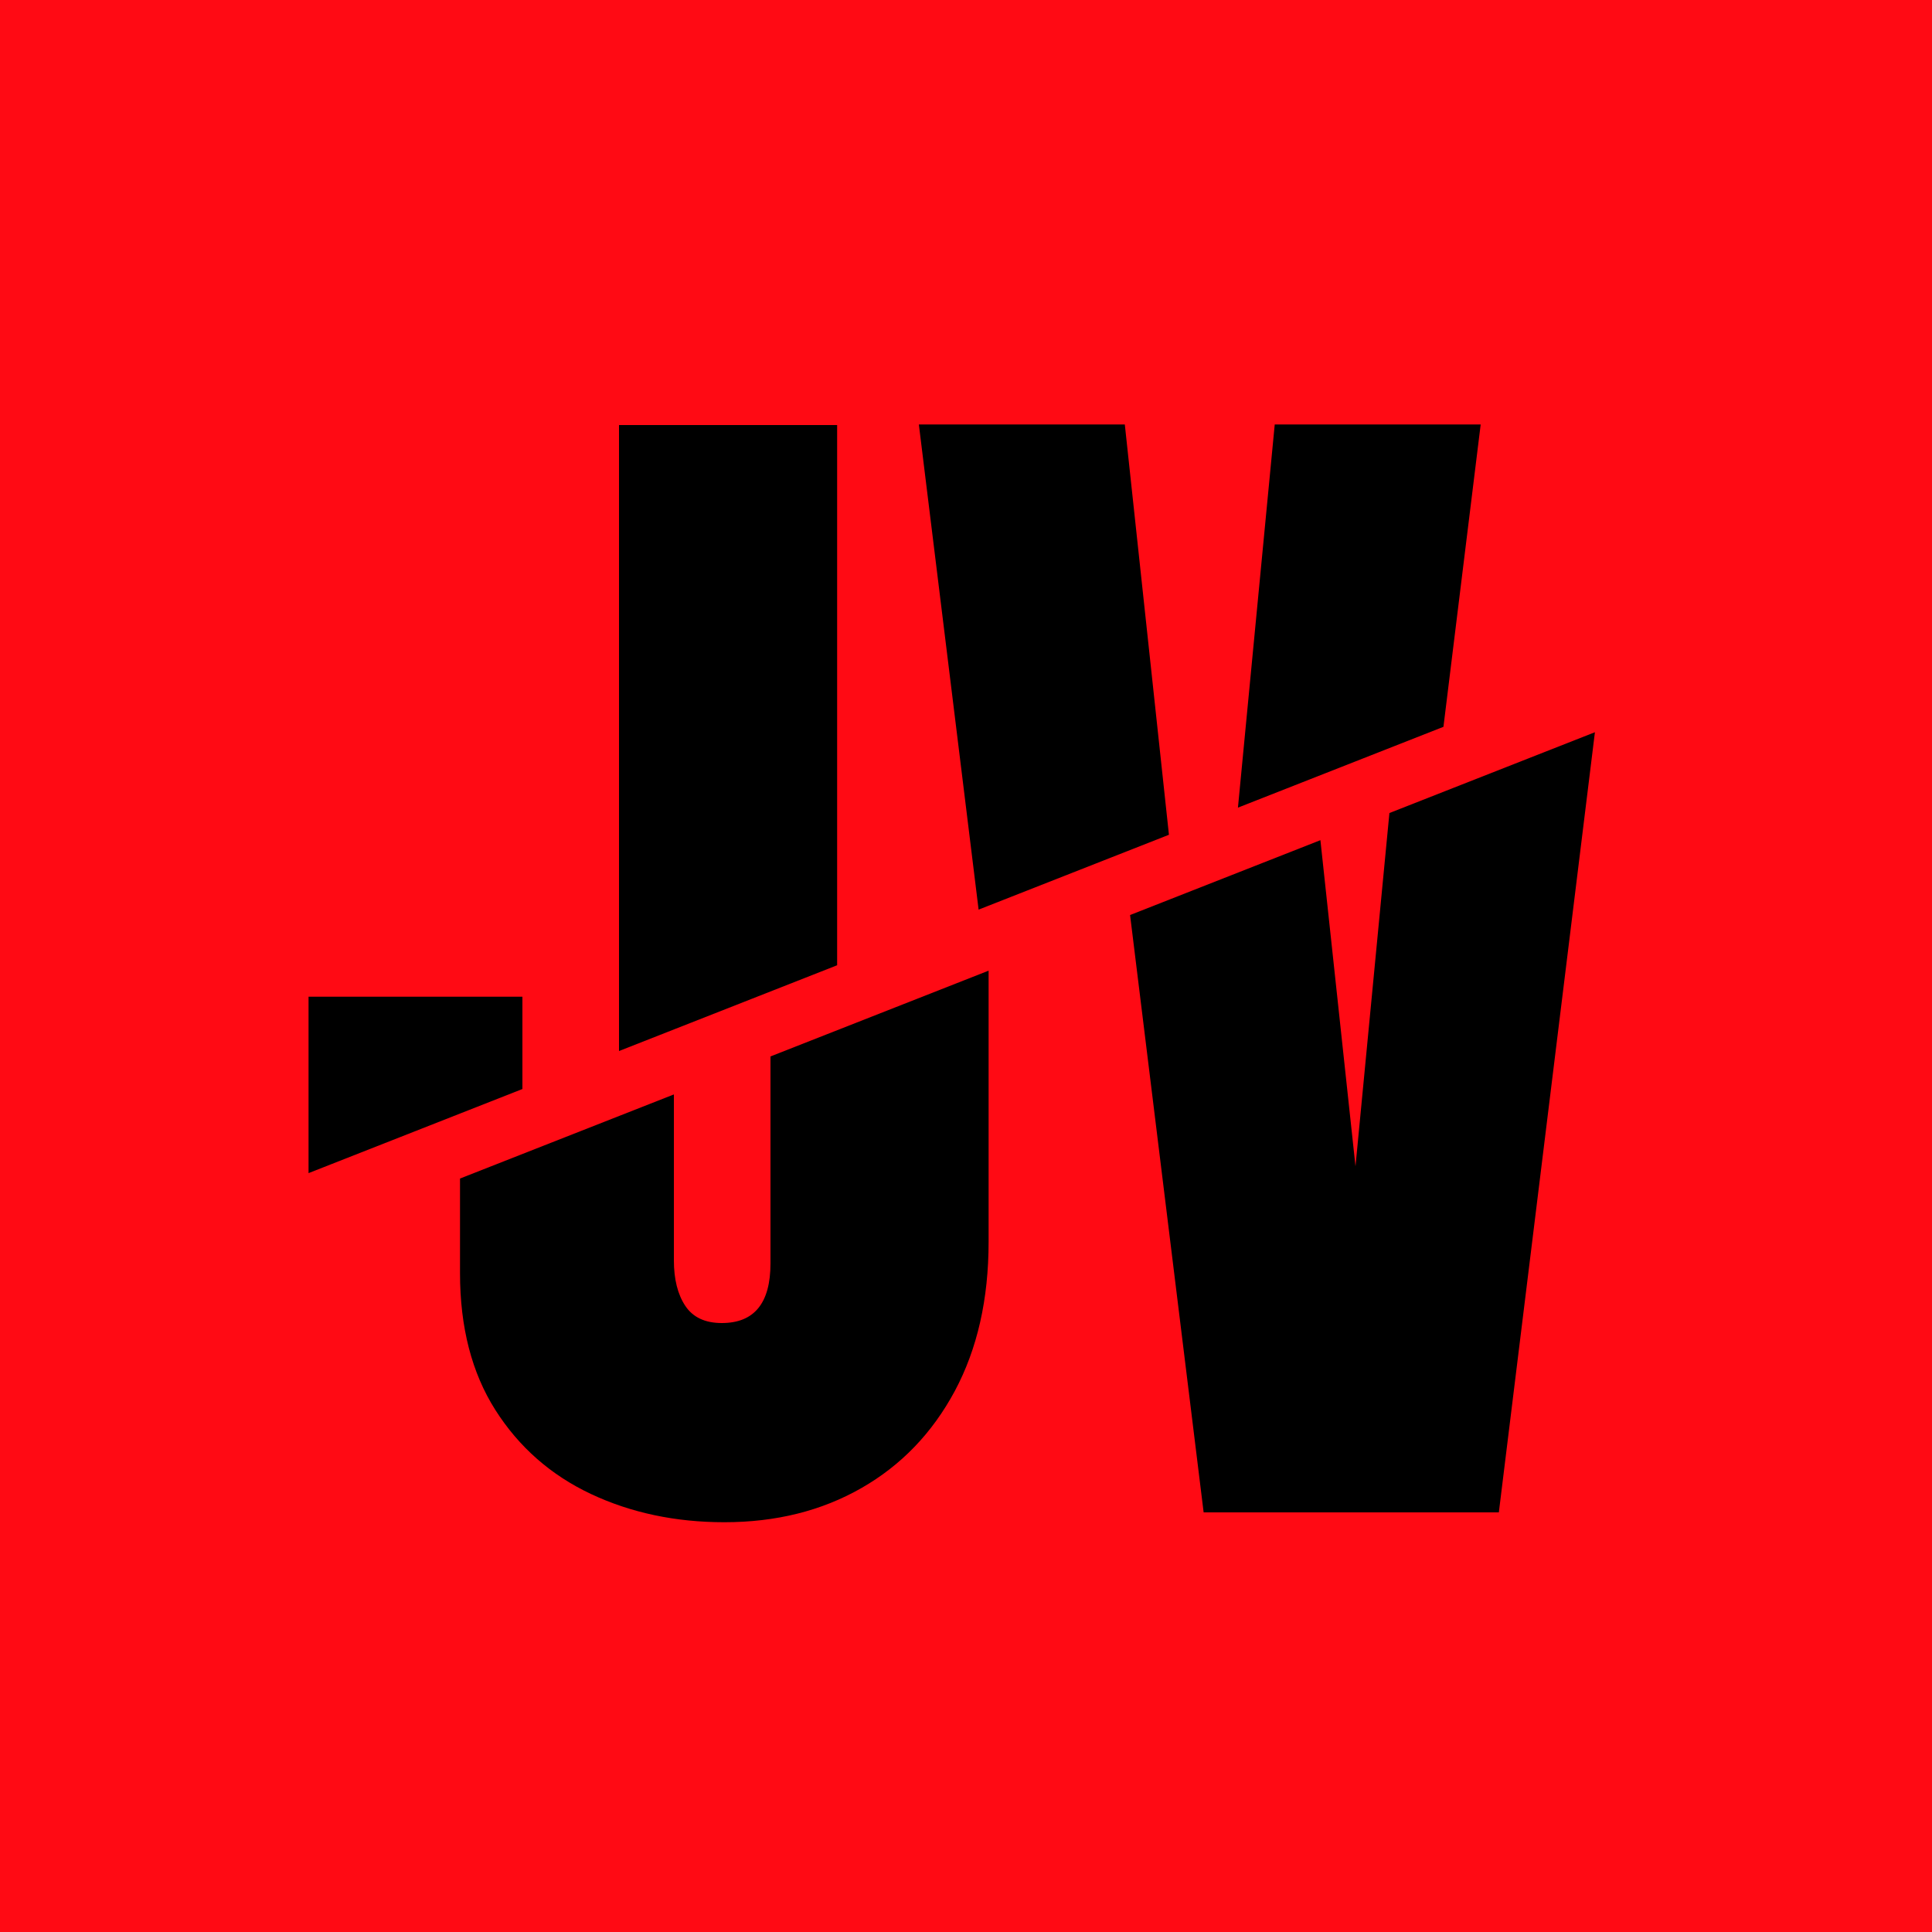
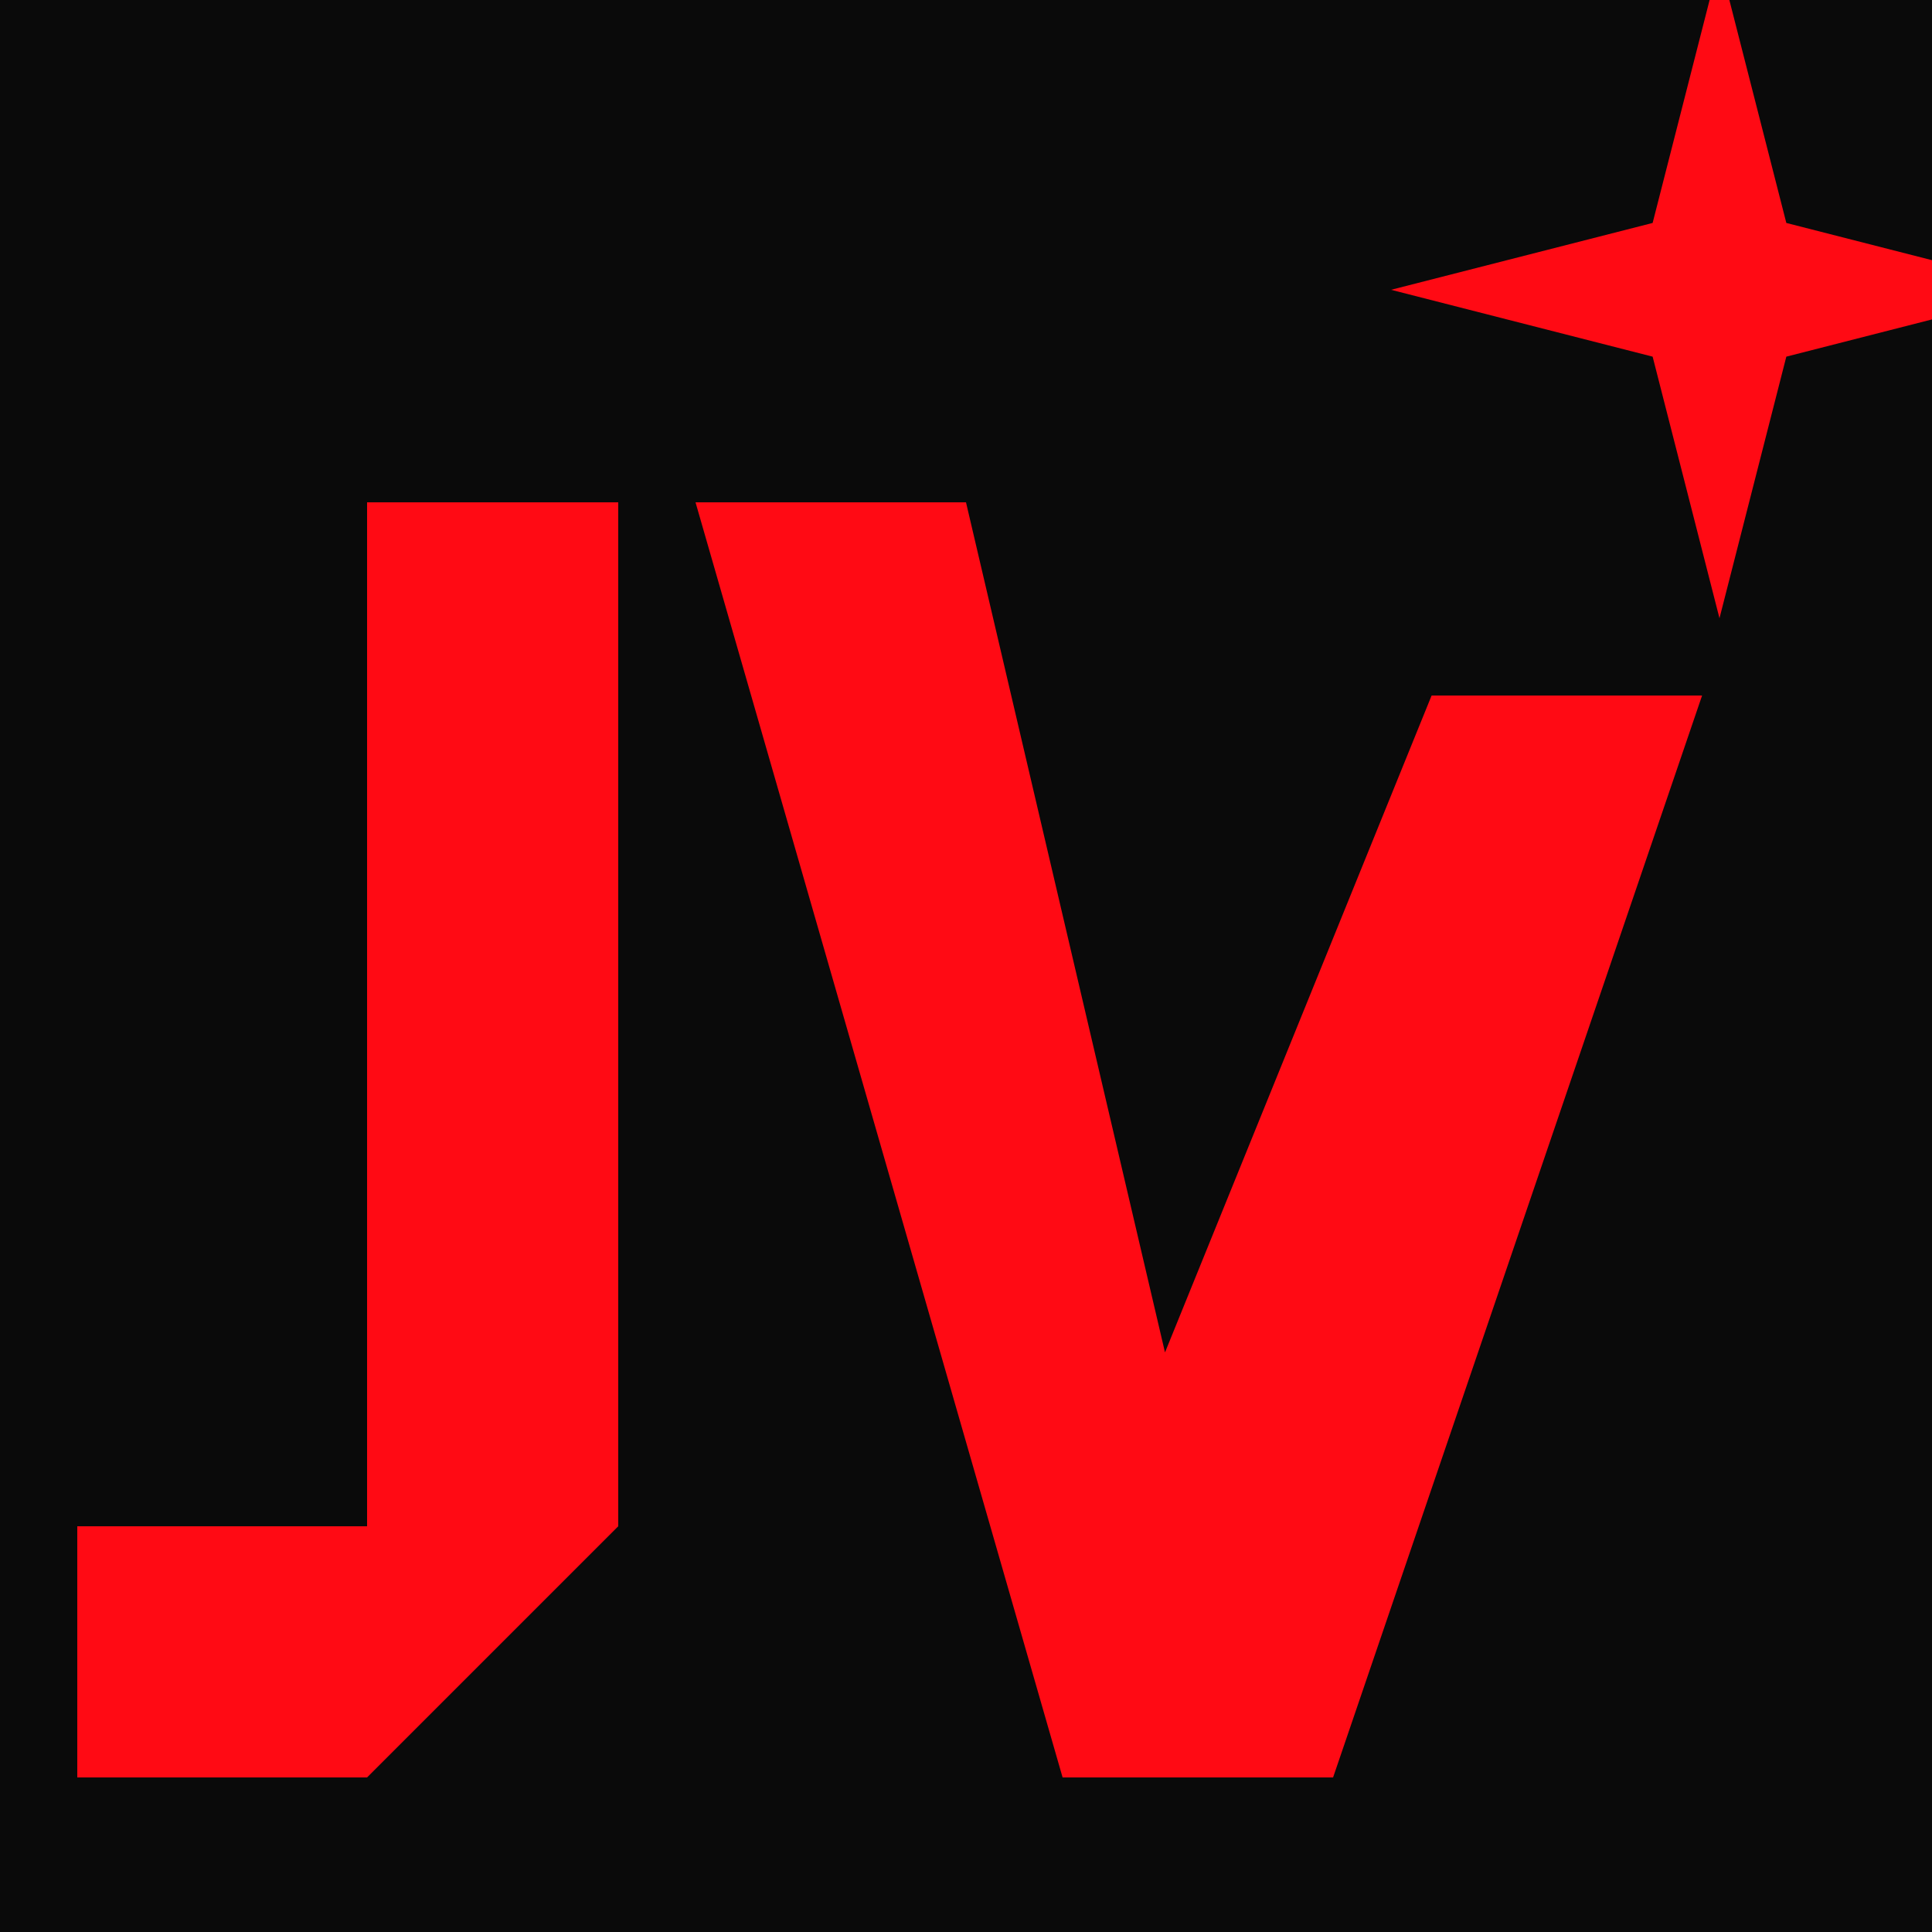
<svg xmlns="http://www.w3.org/2000/svg" viewBox="0 0 100 100" width="100" height="100">
-   <rect width="100" height="100" fill="#ff0a14" />
-   <g transform="translate(14.76 0)">
-     <defs>
-       <clipPath id="aiu">
-         <polygon points="-4,18 66.64,18 66.64,34.99 -4,62.77" />
-       </clipPath>
-       <clipPath id="ail">
-         <polygon points="-4,62.77 66.64,34.99 66.64,82 -4,82" />
-       </clipPath>
-     </defs>
-     <path d="M14.89 78.51Q11.1 78.51 7.99 77.05Q4.87 75.58 3.04 72.7Q1.21 69.82 1.21 65.62V51.59H12.28V64.95Q12.28 66.42 12.87 67.31Q13.46 68.2 14.76 68.2Q17.28 68.2 17.28 65.11V22H28.57V64Q28.57 68.45 26.82 71.72Q25.07 74.98 21.99 76.74Q18.9 78.51 14.89 78.51Z M39.7 78 32.8 21.97H43.46L47.56 60.09L51.22 21.97H61.88L54.98 78Z" fill="#000" clip-path="url(#aiu)" />
-     <g transform="translate(7.84 0.28)">
-       <path d="M14.89 78.51Q11.1 78.51 7.99 77.05Q4.87 75.58 3.04 72.7Q1.21 69.82 1.21 65.62V51.59H12.28V64.95Q12.28 66.42 12.87 67.31Q13.46 68.2 14.76 68.2Q17.28 68.2 17.28 65.11V22H28.57V64Q28.57 68.45 26.82 71.72Q25.07 74.98 21.99 76.74Q18.9 78.51 14.89 78.51Z M39.7 78 32.8 21.97H43.46L47.56 60.09L51.22 21.97H61.88L54.98 78Z" fill="#000" clip-path="url(#ail)" />
-     </g>
-   </g>
+   <rect width="100" height="100" fill="#0a0a0a" />
+   <path fill="#ff0a14" d="M19.00 26.00 L32.00 26.00 L32.00 79.00 L19.00 92.00 L4.00 92.00 L4.00 79.00 L19.00 79.00Z M36.00 26.00 L50.00 26.00 L60.30 70.00 L74.10 36.00 L88.10 36.00 L69.00 92.00 L55.00 92.00Z" />
+   <path fill="#ff0a14" d="M89.00 -2.00 L92.46 11.54 L106.00 15.00 L92.46 18.46 L89.00 32.00 L85.54 18.46 L72.00 15.00 L85.54 11.54Z" />
</svg>
